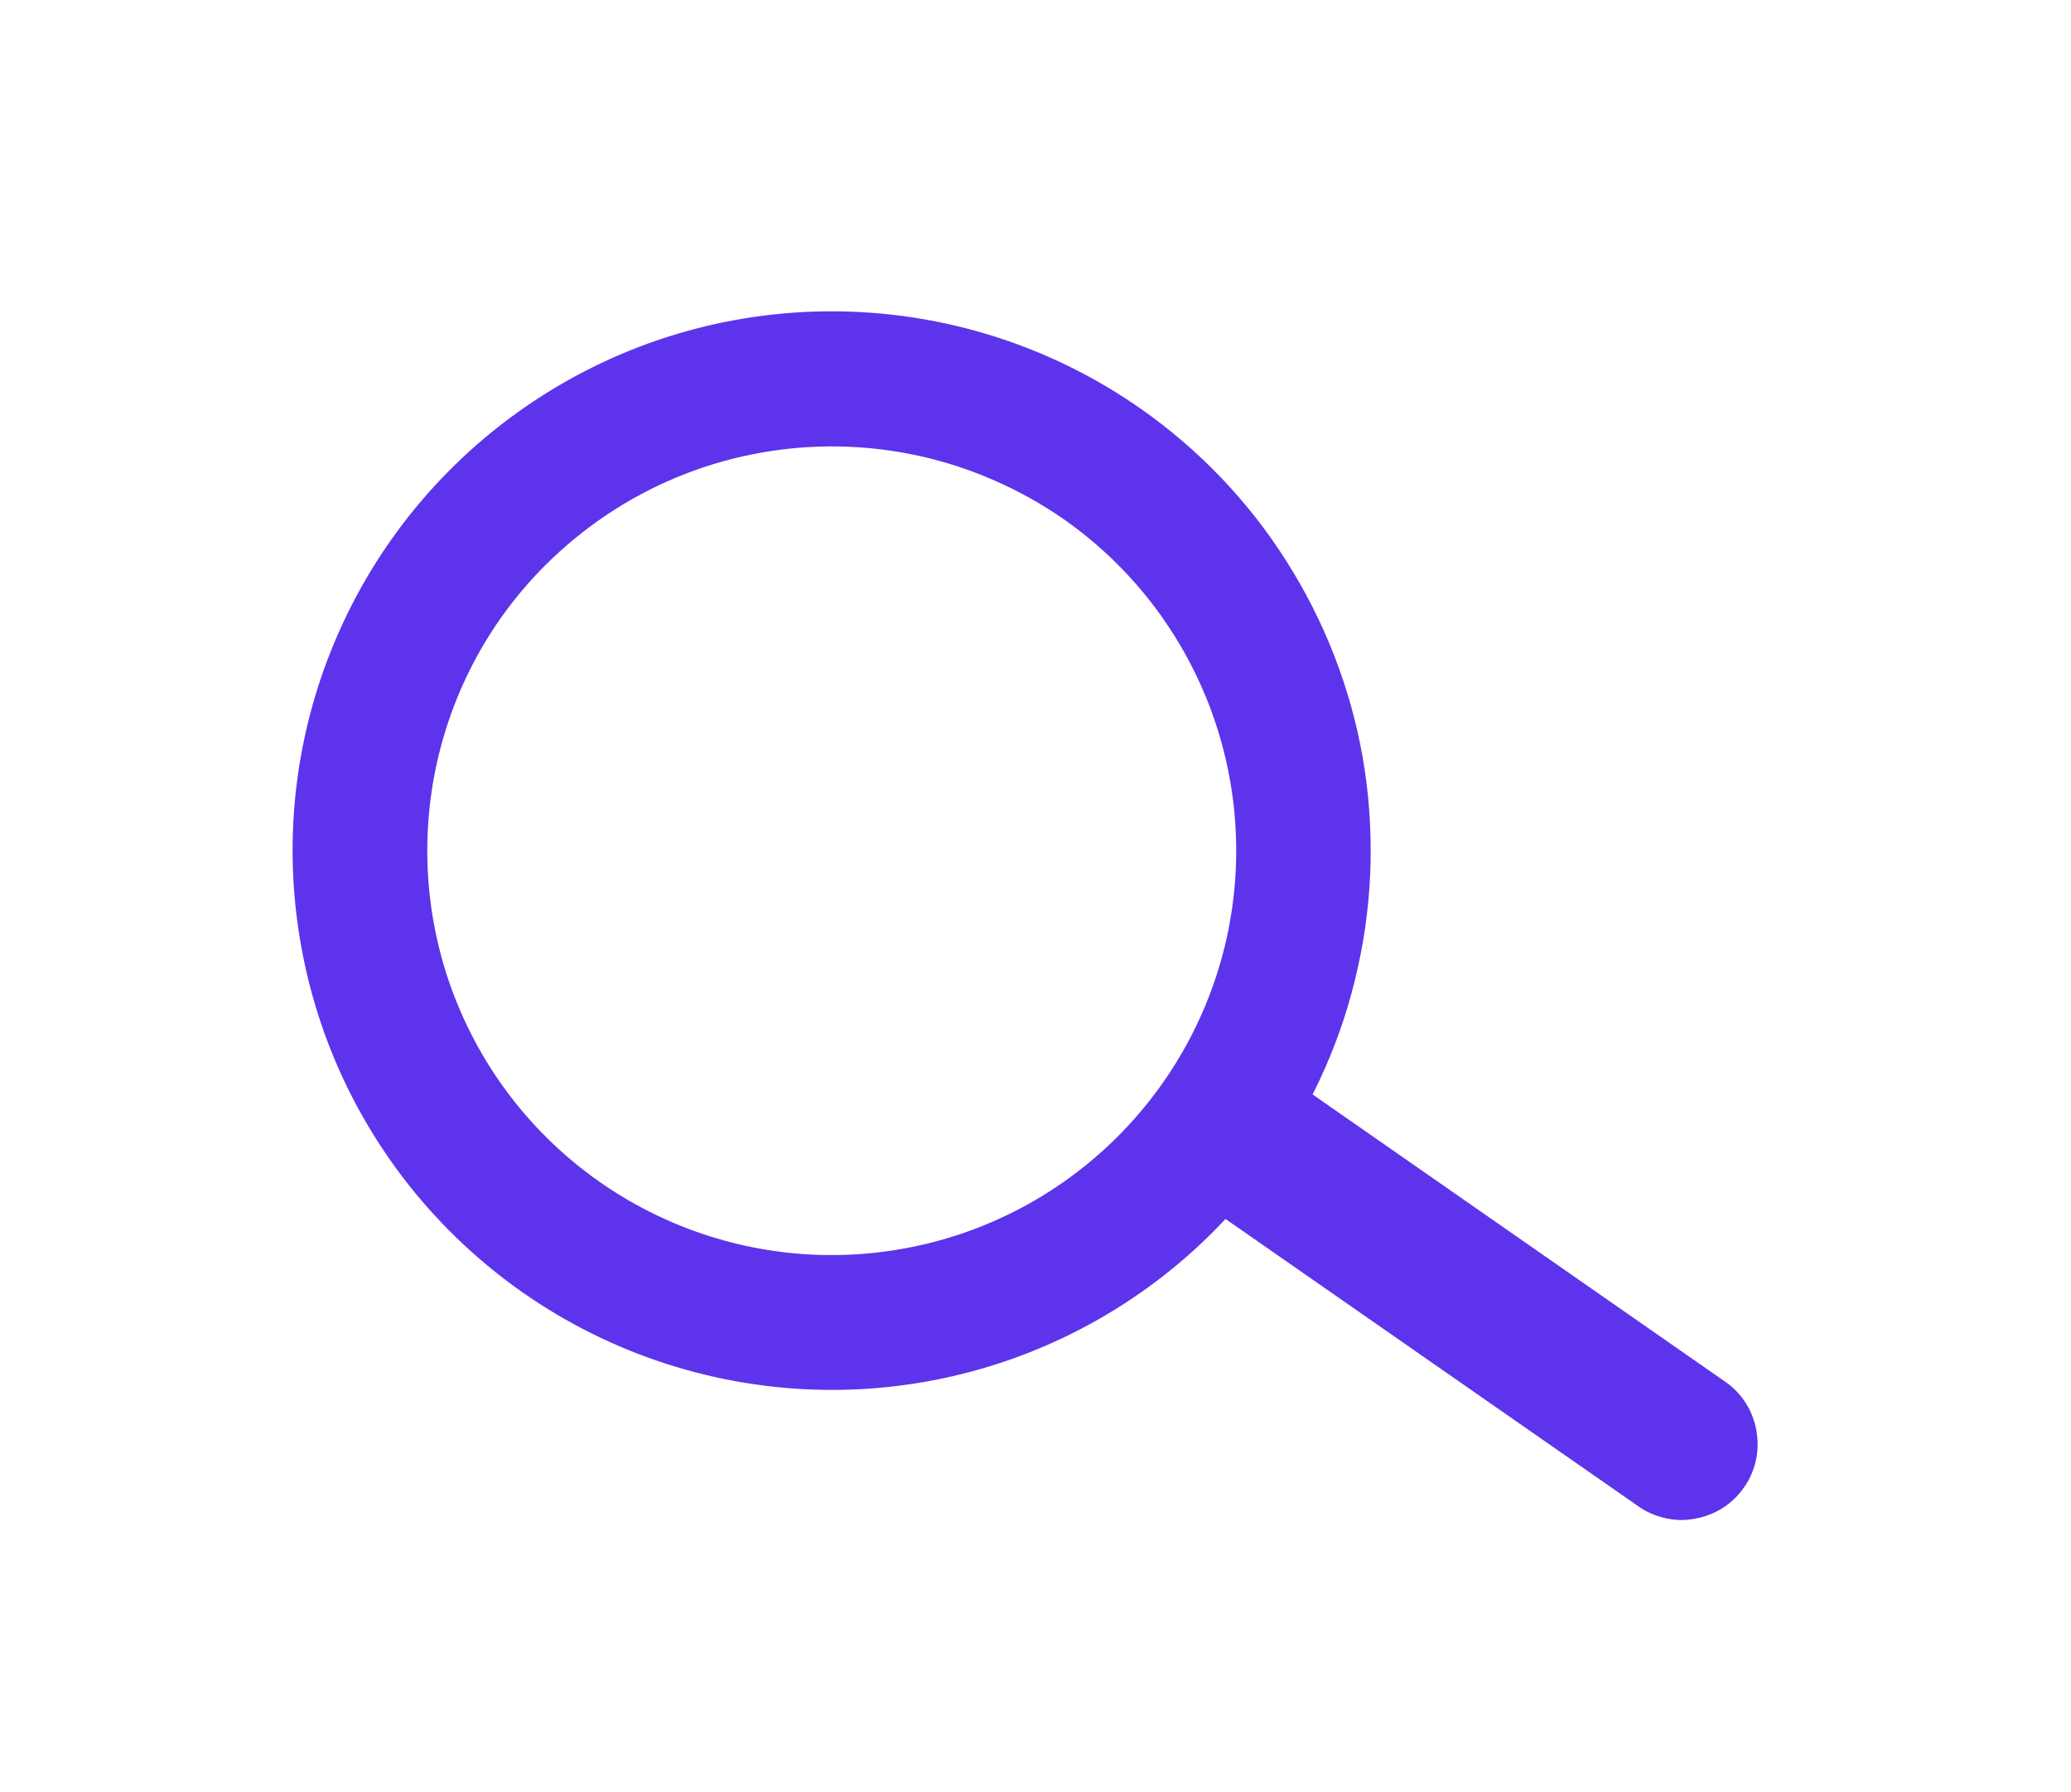
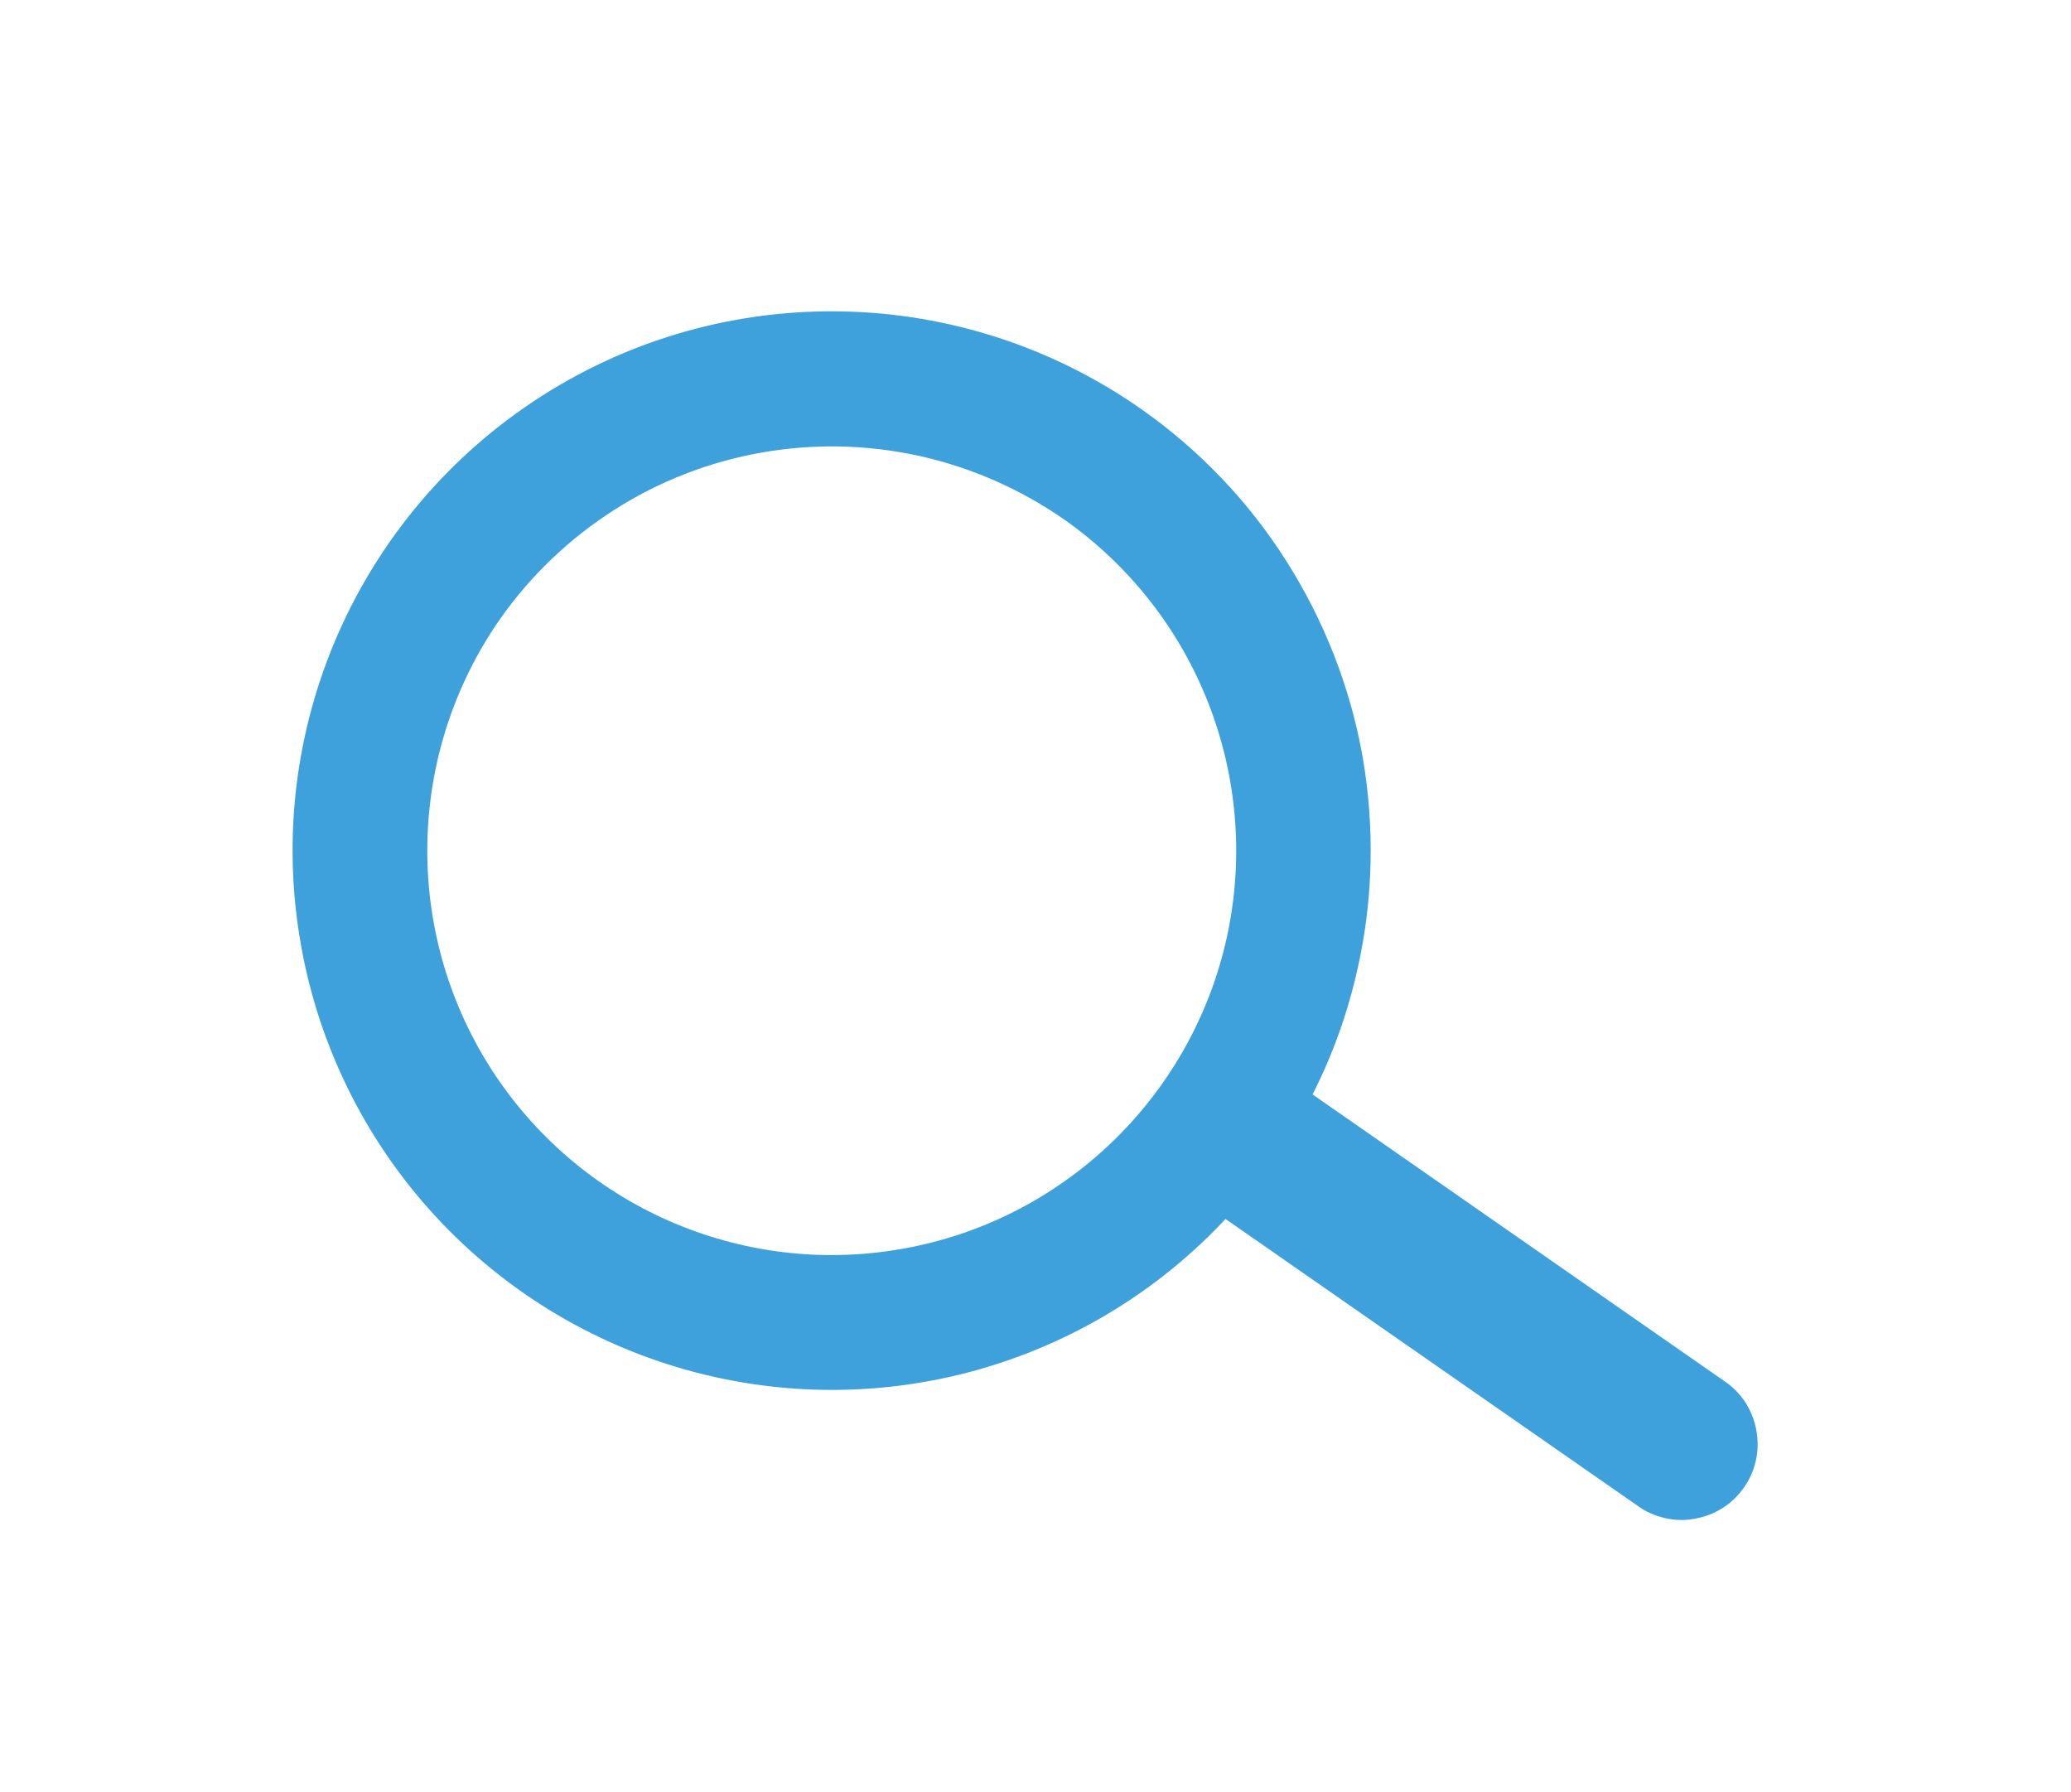
<svg xmlns="http://www.w3.org/2000/svg" version="1.2" baseProfile="tiny-ps" viewBox="0 0 74 64" width="74" height="64">
  <style>
		tspan { white-space:pre }
- 		.shp0 { fill: #5d34ec } 
+ 		.shp0 { fill: #3ea1db } 
	</style>
  <path id="Layer" class="shp0" d="M62.31 53.15C62.11 53.44 61.85 53.69 61.55 53.88C61.25 54.07 60.91 54.2 60.56 54.26C60.21 54.33 59.85 54.32 59.5 54.24C59.15 54.16 58.82 54.02 58.53 53.81L43.73 43.51C43.14 43.1 42.73 42.47 42.61 41.76C42.48 41.05 42.65 40.32 43.06 39.73C43.47 39.14 44.1 38.74 44.81 38.62C45.52 38.49 46.25 38.65 46.84 39.06L61.65 49.37C61.94 49.57 62.19 49.83 62.38 50.13C62.57 50.43 62.7 50.77 62.76 51.12C62.82 51.47 62.82 51.83 62.74 52.18C62.66 52.53 62.52 52.86 62.31 53.15L62.31 53.15Z" />
  <path id="Layer" fill-rule="evenodd" class="shp0" d="M45.5 41.44C41.03 47.83 33.16 50.89 25.55 49.2C17.94 47.51 12.1 41.41 10.75 33.74C9.39 26.06 12.8 18.33 19.37 14.14C25.94 9.95 34.39 10.14 40.77 14.61C42.84 16.06 44.61 17.91 45.96 20.04C47.32 22.18 48.25 24.56 48.69 27.05C49.12 29.54 49.07 32.09 48.52 34.56C47.98 37.03 46.95 39.37 45.5 41.44ZM17.88 22.1C14.53 26.89 14.39 33.23 17.53 38.16C20.67 43.08 26.47 45.64 32.23 44.62C37.98 43.61 42.56 39.22 43.83 33.52C45.09 27.81 42.8 21.91 38.01 18.55C36.45 17.47 34.7 16.7 32.85 16.29C30.99 15.88 29.08 15.84 27.21 16.17C25.34 16.5 23.56 17.19 21.96 18.21C20.36 19.23 18.97 20.55 17.88 22.1L17.88 22.1Z" />
</svg>
